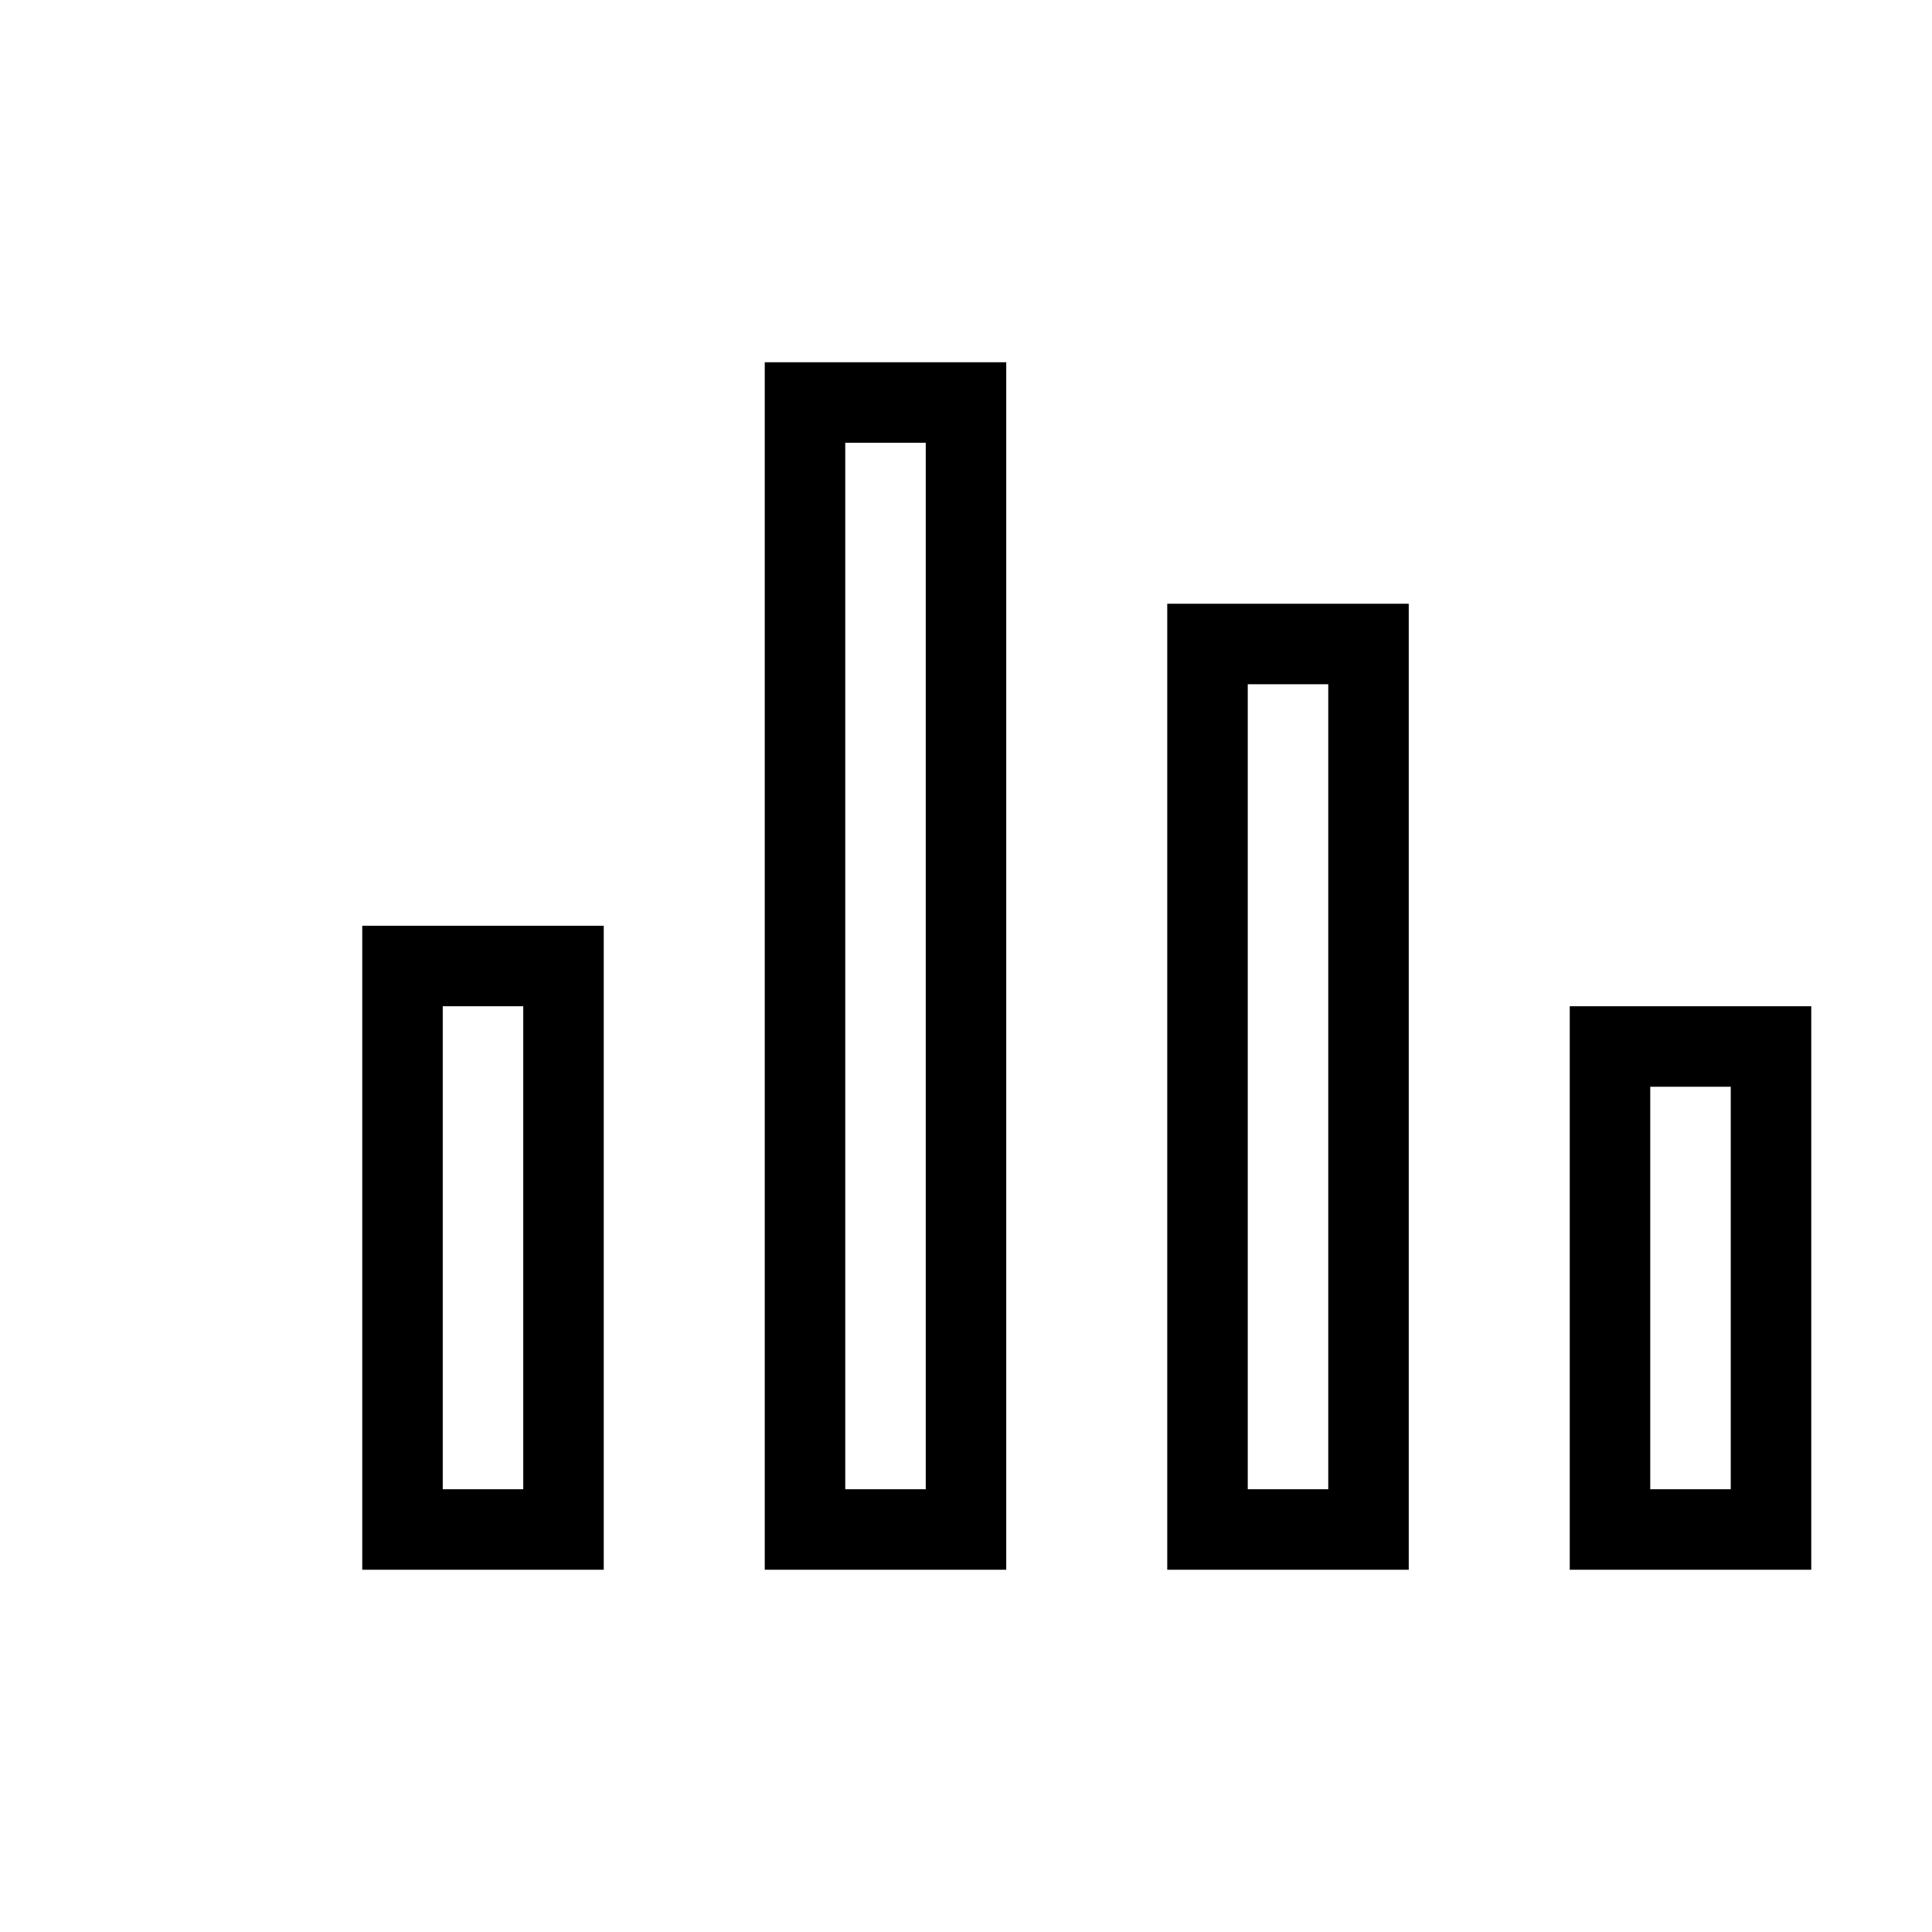
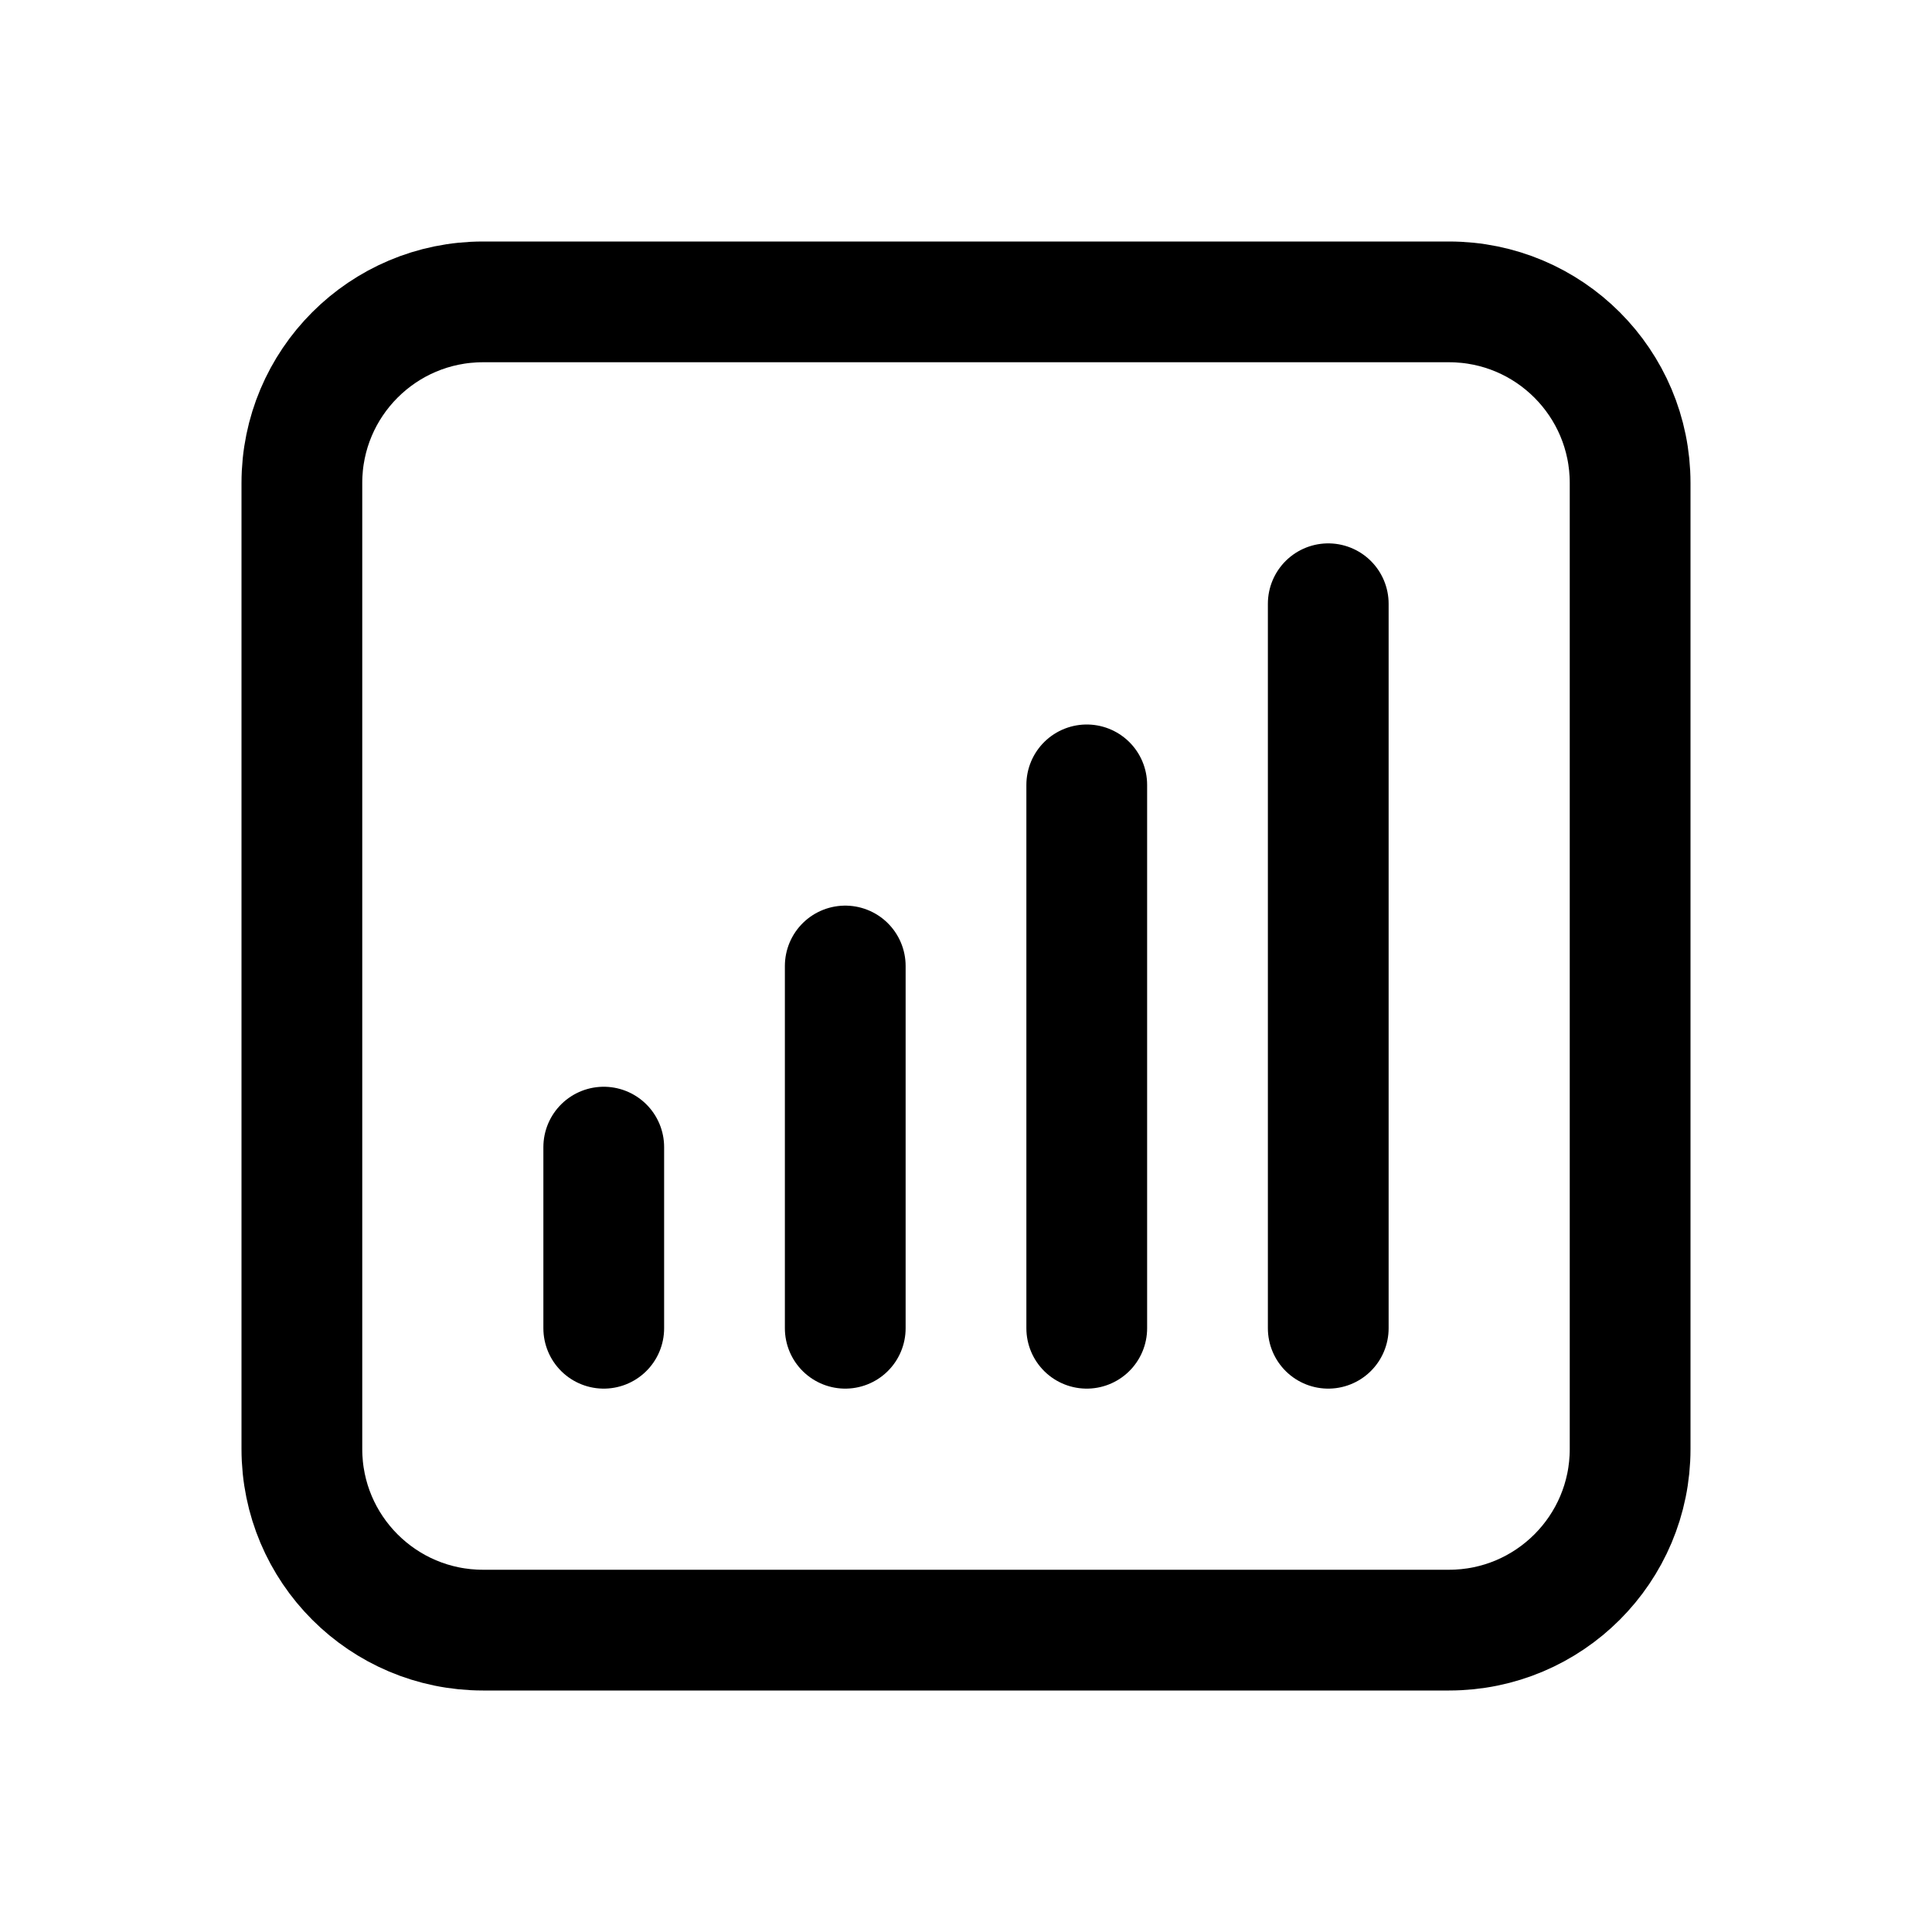
- <svg xmlns="http://www.w3.org/2000/svg" fill="none" viewBox="0 0 24 24" stroke="currentColor" class="w-6 h-6">
-   <path strokeLinecap="round" strokeLinejoin="round" strokeWidth="2" d="M5 12V19h2v-7H5zM10 5v14h2V5h-2zM15 8v11h2V8h-2zM20 13v6h2v-6h-2z" />
+ <svg xmlns="http://www.w3.org/2000/svg" fill="none" viewBox="0 0 24 24" stroke-width="1.5" stroke="currentColor" class="size-6">
+   <path stroke-linecap="round" stroke-linejoin="round" d="M7.5 14.25v2.25m3-4.5v4.5m3-6.75v6.75m3-9v9M6 20.25h12A2.25 2.25 0 0 0 20.25 18V6A2.25 2.25 0 0 0 18 3.75H6A2.25 2.25 0 0 0 3.75 6v12A2.25 2.25 0 0 0 6 20.25Z" />
</svg>
